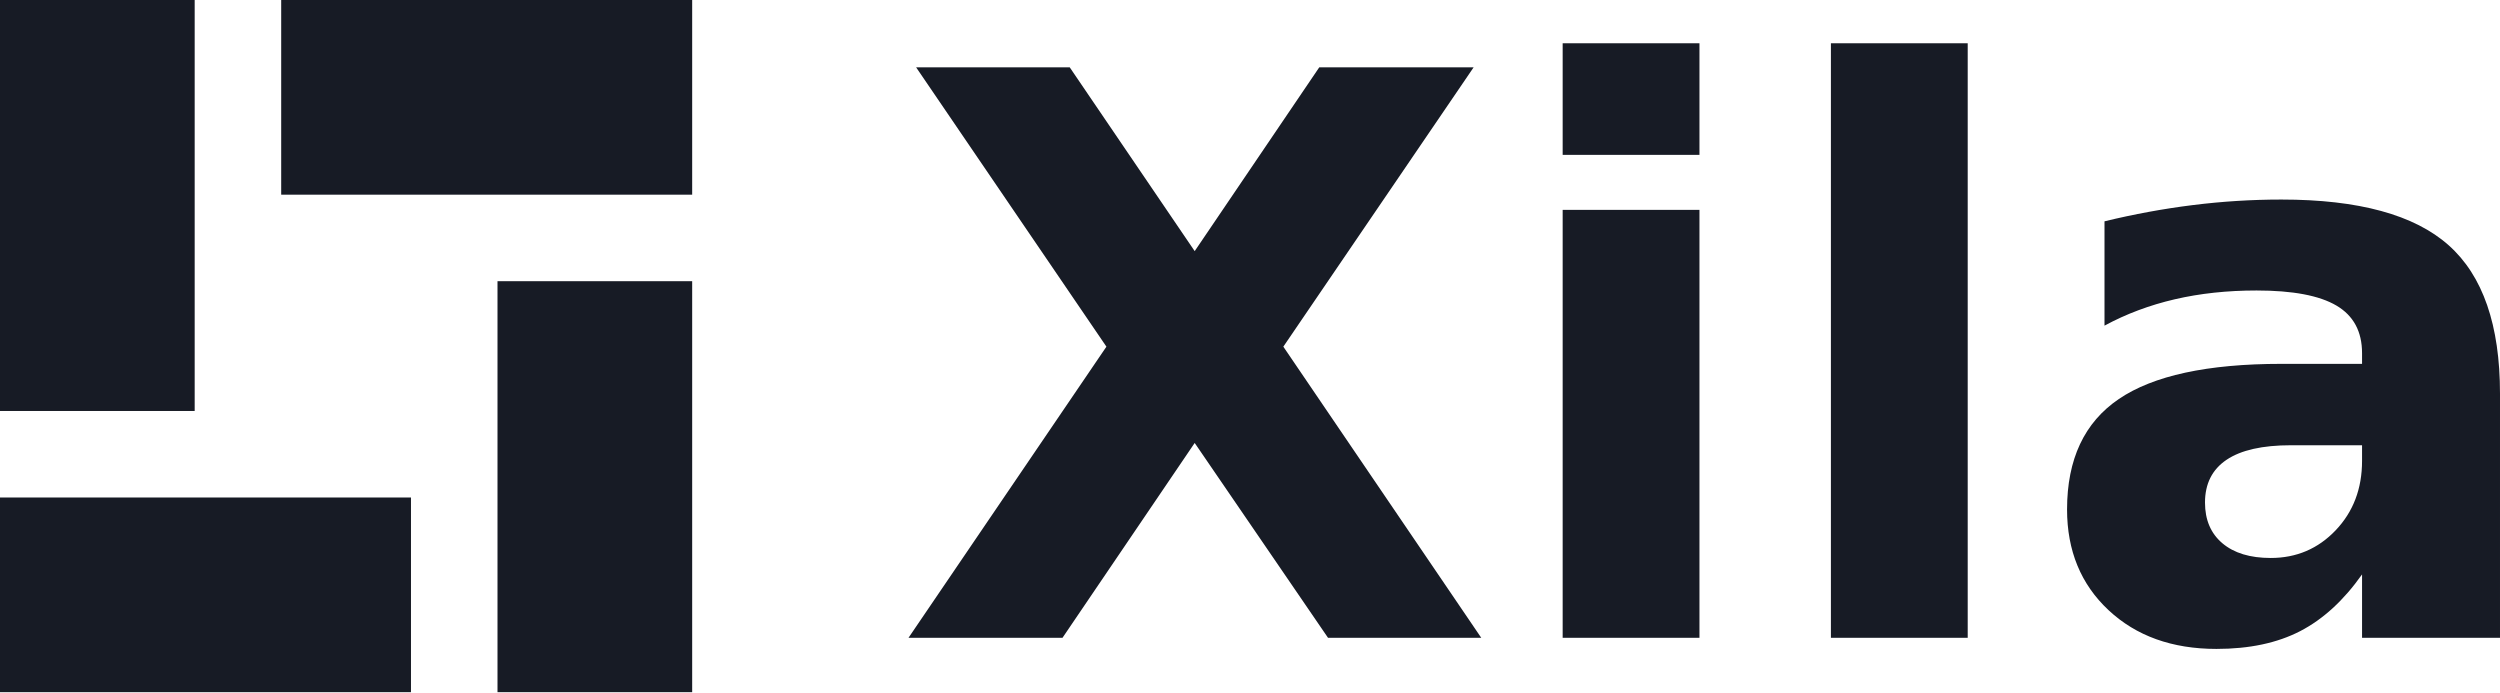
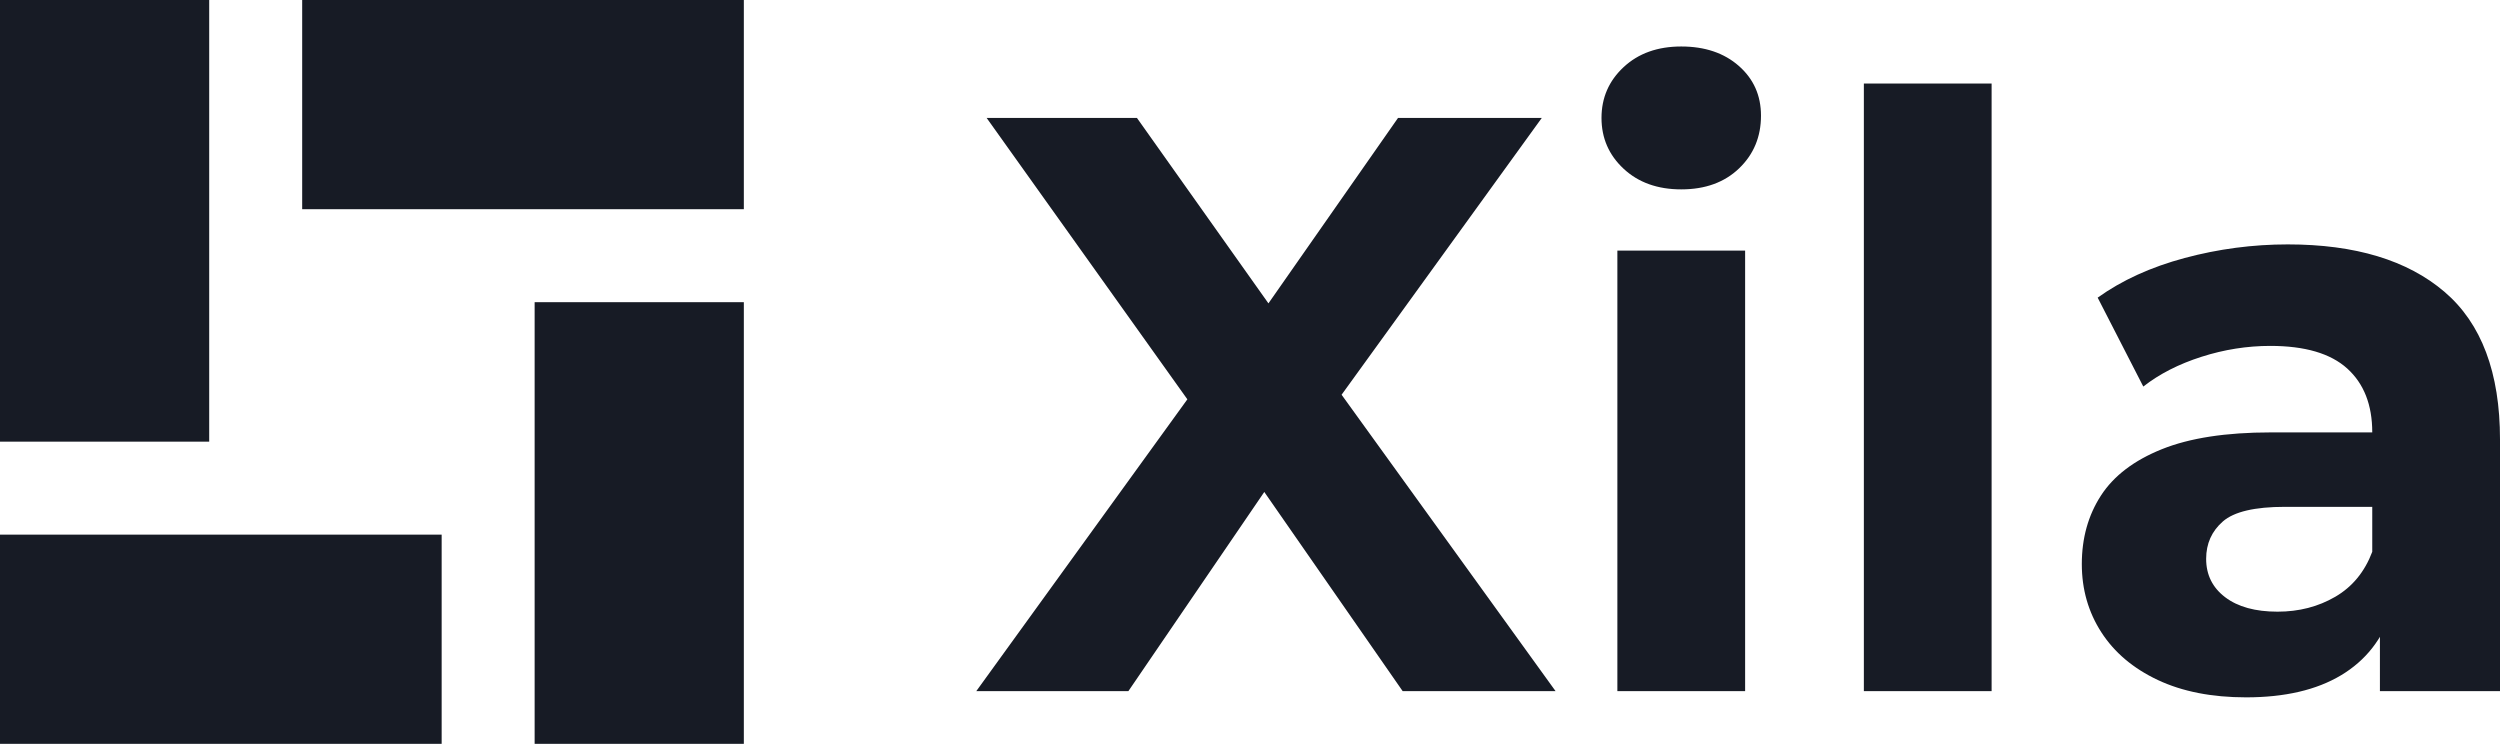
- <svg xmlns="http://www.w3.org/2000/svg" width="231.155" height="64" viewBox="0 0 231.155 64" role="img" aria-labelledby="title">
+ <svg xmlns="http://www.w3.org/2000/svg" width="215.101" height="64" viewBox="0 0 215.101 64" role="img" aria-labelledby="title">
  <g fill="#171B25">
    <rect x="0" y="0" width="18" height="38" />
    <rect x="0" y="46" width="38" height="18" />
    <rect x="26" y="0" width="38" height="18" />
    <rect x="46" y="26" width="18" height="38" />
  </g>
-   <g transform="translate(82.62208 58.97539) scale(0.03533123 -0.03533123)" fill="#171B25">
-     <path d="M1020 762 1538 0H1137L788 510L442 0H39L557 762L59 1493H461L788 1012L1114 1493H1518Z M1751 1120H2109V0H1751ZM1751 1556H2109V1264H1751Z M2453 1556H2811V0H2453Z M3657 504Q3545 504 3488.5 466.0Q3432 428 3432 354Q3432 286 3477.5 247.5Q3523 209 3604 209Q3705 209 3774.0 281.5Q3843 354 3843 463V504ZM4204 639V0H3843V166Q3771 64 3681.0 17.5Q3591 -29 3462 -29Q3288 -29 3179.5 72.5Q3071 174 3071 336Q3071 533 3206.5 625.0Q3342 717 3632 717H3843V745Q3843 830 3776.0 869.5Q3709 909 3567 909Q3452 909 3353.0 886.0Q3254 863 3169 817V1090Q3284 1118 3400.0 1132.5Q3516 1147 3632 1147Q3935 1147 4069.5 1027.5Q4204 908 4204 639Z" />
+   <g transform="translate(83.75589 59.46548) scale(0.07045835 -0.07045835)" fill="#171B25">
+     <path d="M3.465 0.0 304.0 415.484 303.603 296.946 16.085 700.0H199.626L398.555 419.484L321.759 418.484L518.499 700.0H694.056L407.745 304.136V419.864L710.866 0.0H524.136L317.966 296.74L391.969 297.136L189.195 0.0Z M786.326 0.0V537.949H942.331V0.0ZM864.329 612.723Q821.034 612.723 793.99 637.878Q766.946 663.034 766.946 699.966Q766.946 736.898 793.99 762.054Q821.034 787.209 864.329 787.209Q907.623 787.209 934.667 763.45Q961.711 739.691 961.711 702.759Q961.711 664.034 934.969 638.378Q908.226 612.723 864.329 612.723Z M1087.326 0.0V742.0H1243.331V0.0Z M1717.516 0.0V104.844L1708.153 128.431V316.051Q1708.153 366.309 1677.619 393.946Q1647.085 421.584 1583.637 421.584Q1541.207 421.584 1499.586 408.274Q1457.966 394.963 1428.552 371.946L1372.844 480.518Q1417.224 512.329 1479.095 528.932Q1540.966 545.535 1604.966 545.535Q1728.467 545.535 1796.313 487.664Q1864.158 429.793 1864.158 307.275V0.0ZM1554.068 -7.586Q1491.292 -7.586 1446.292 13.603Q1401.292 34.793 1377.387 71.785Q1353.482 108.776 1353.482 155.173Q1353.482 202.742 1376.861 238.837Q1400.241 274.932 1451.215 295.44Q1502.19 315.949 1584.173 315.949H1726.533V225.051H1601.467Q1546.158 225.051 1525.736 207.215Q1505.314 189.38 1505.314 161.552Q1505.314 132.294 1528.563 114.666Q1551.813 97.037 1592.501 97.037Q1631.793 97.037 1663.06 115.269Q1694.326 133.501 1708.153 170.156L1731.723 97.725Q1715.102 46.38 1670.085 19.397Q1625.068 -7.586 1554.068 -7.586Z" />
  </g>
</svg>
